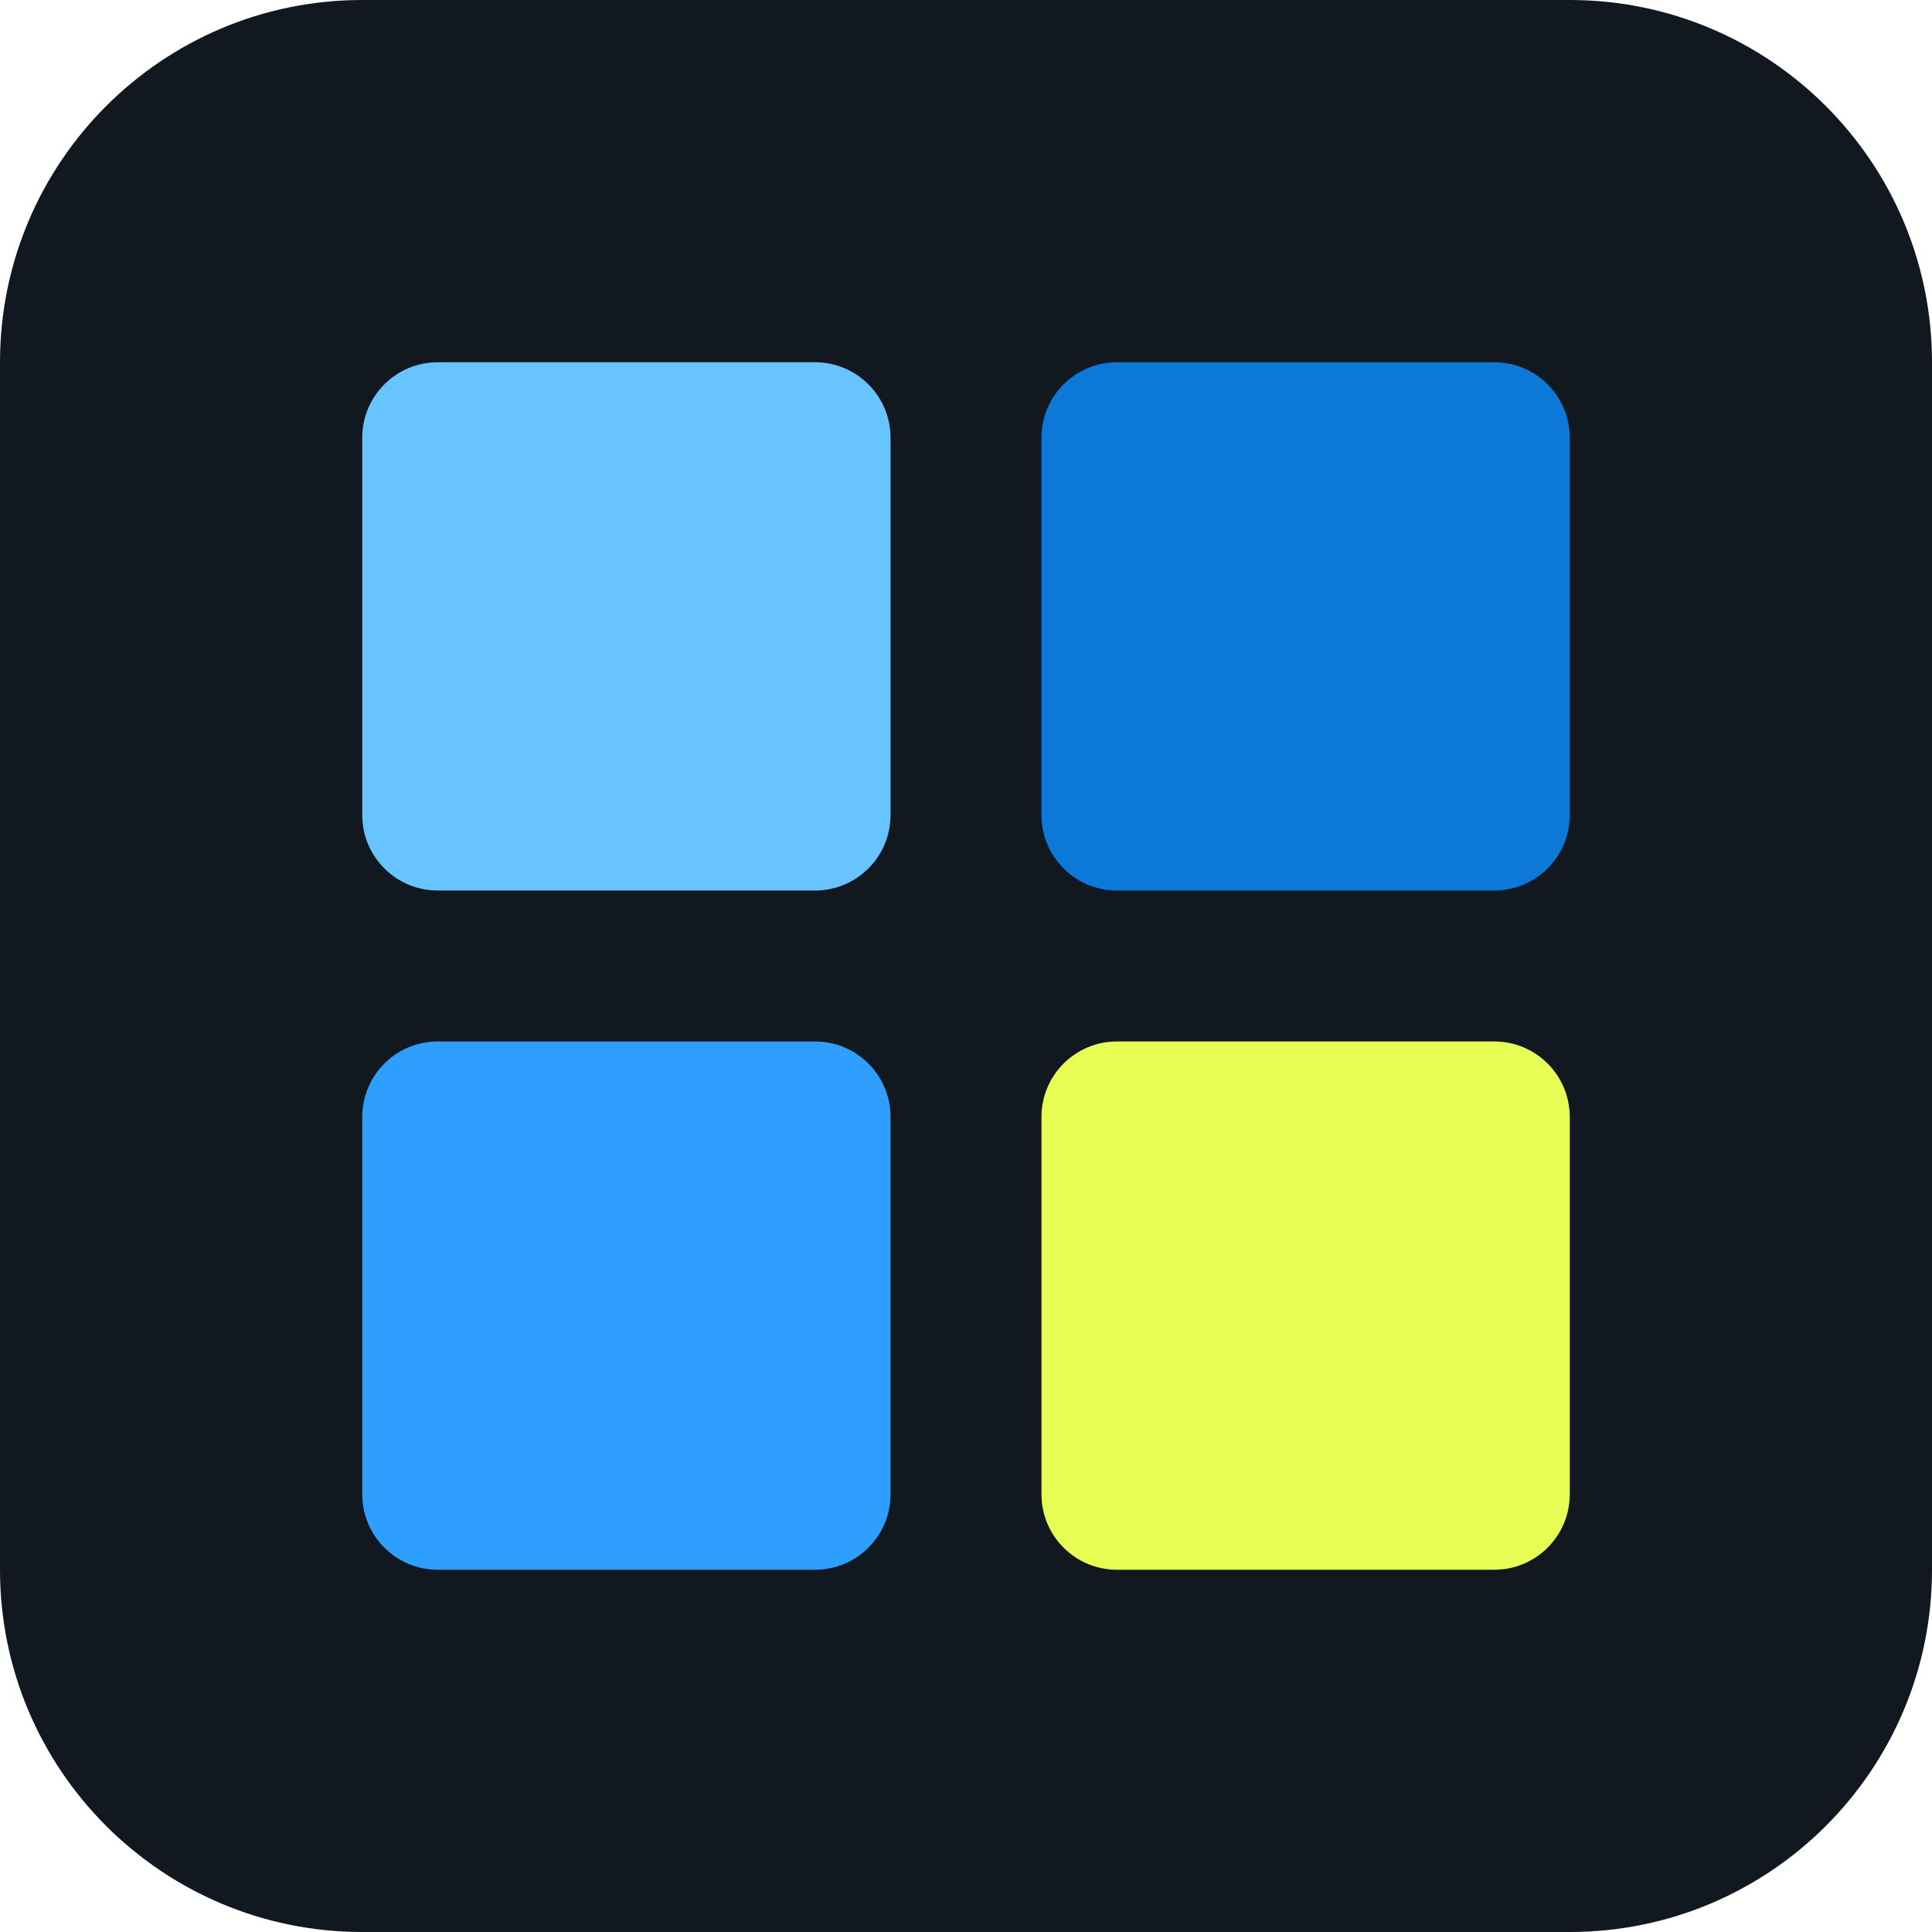
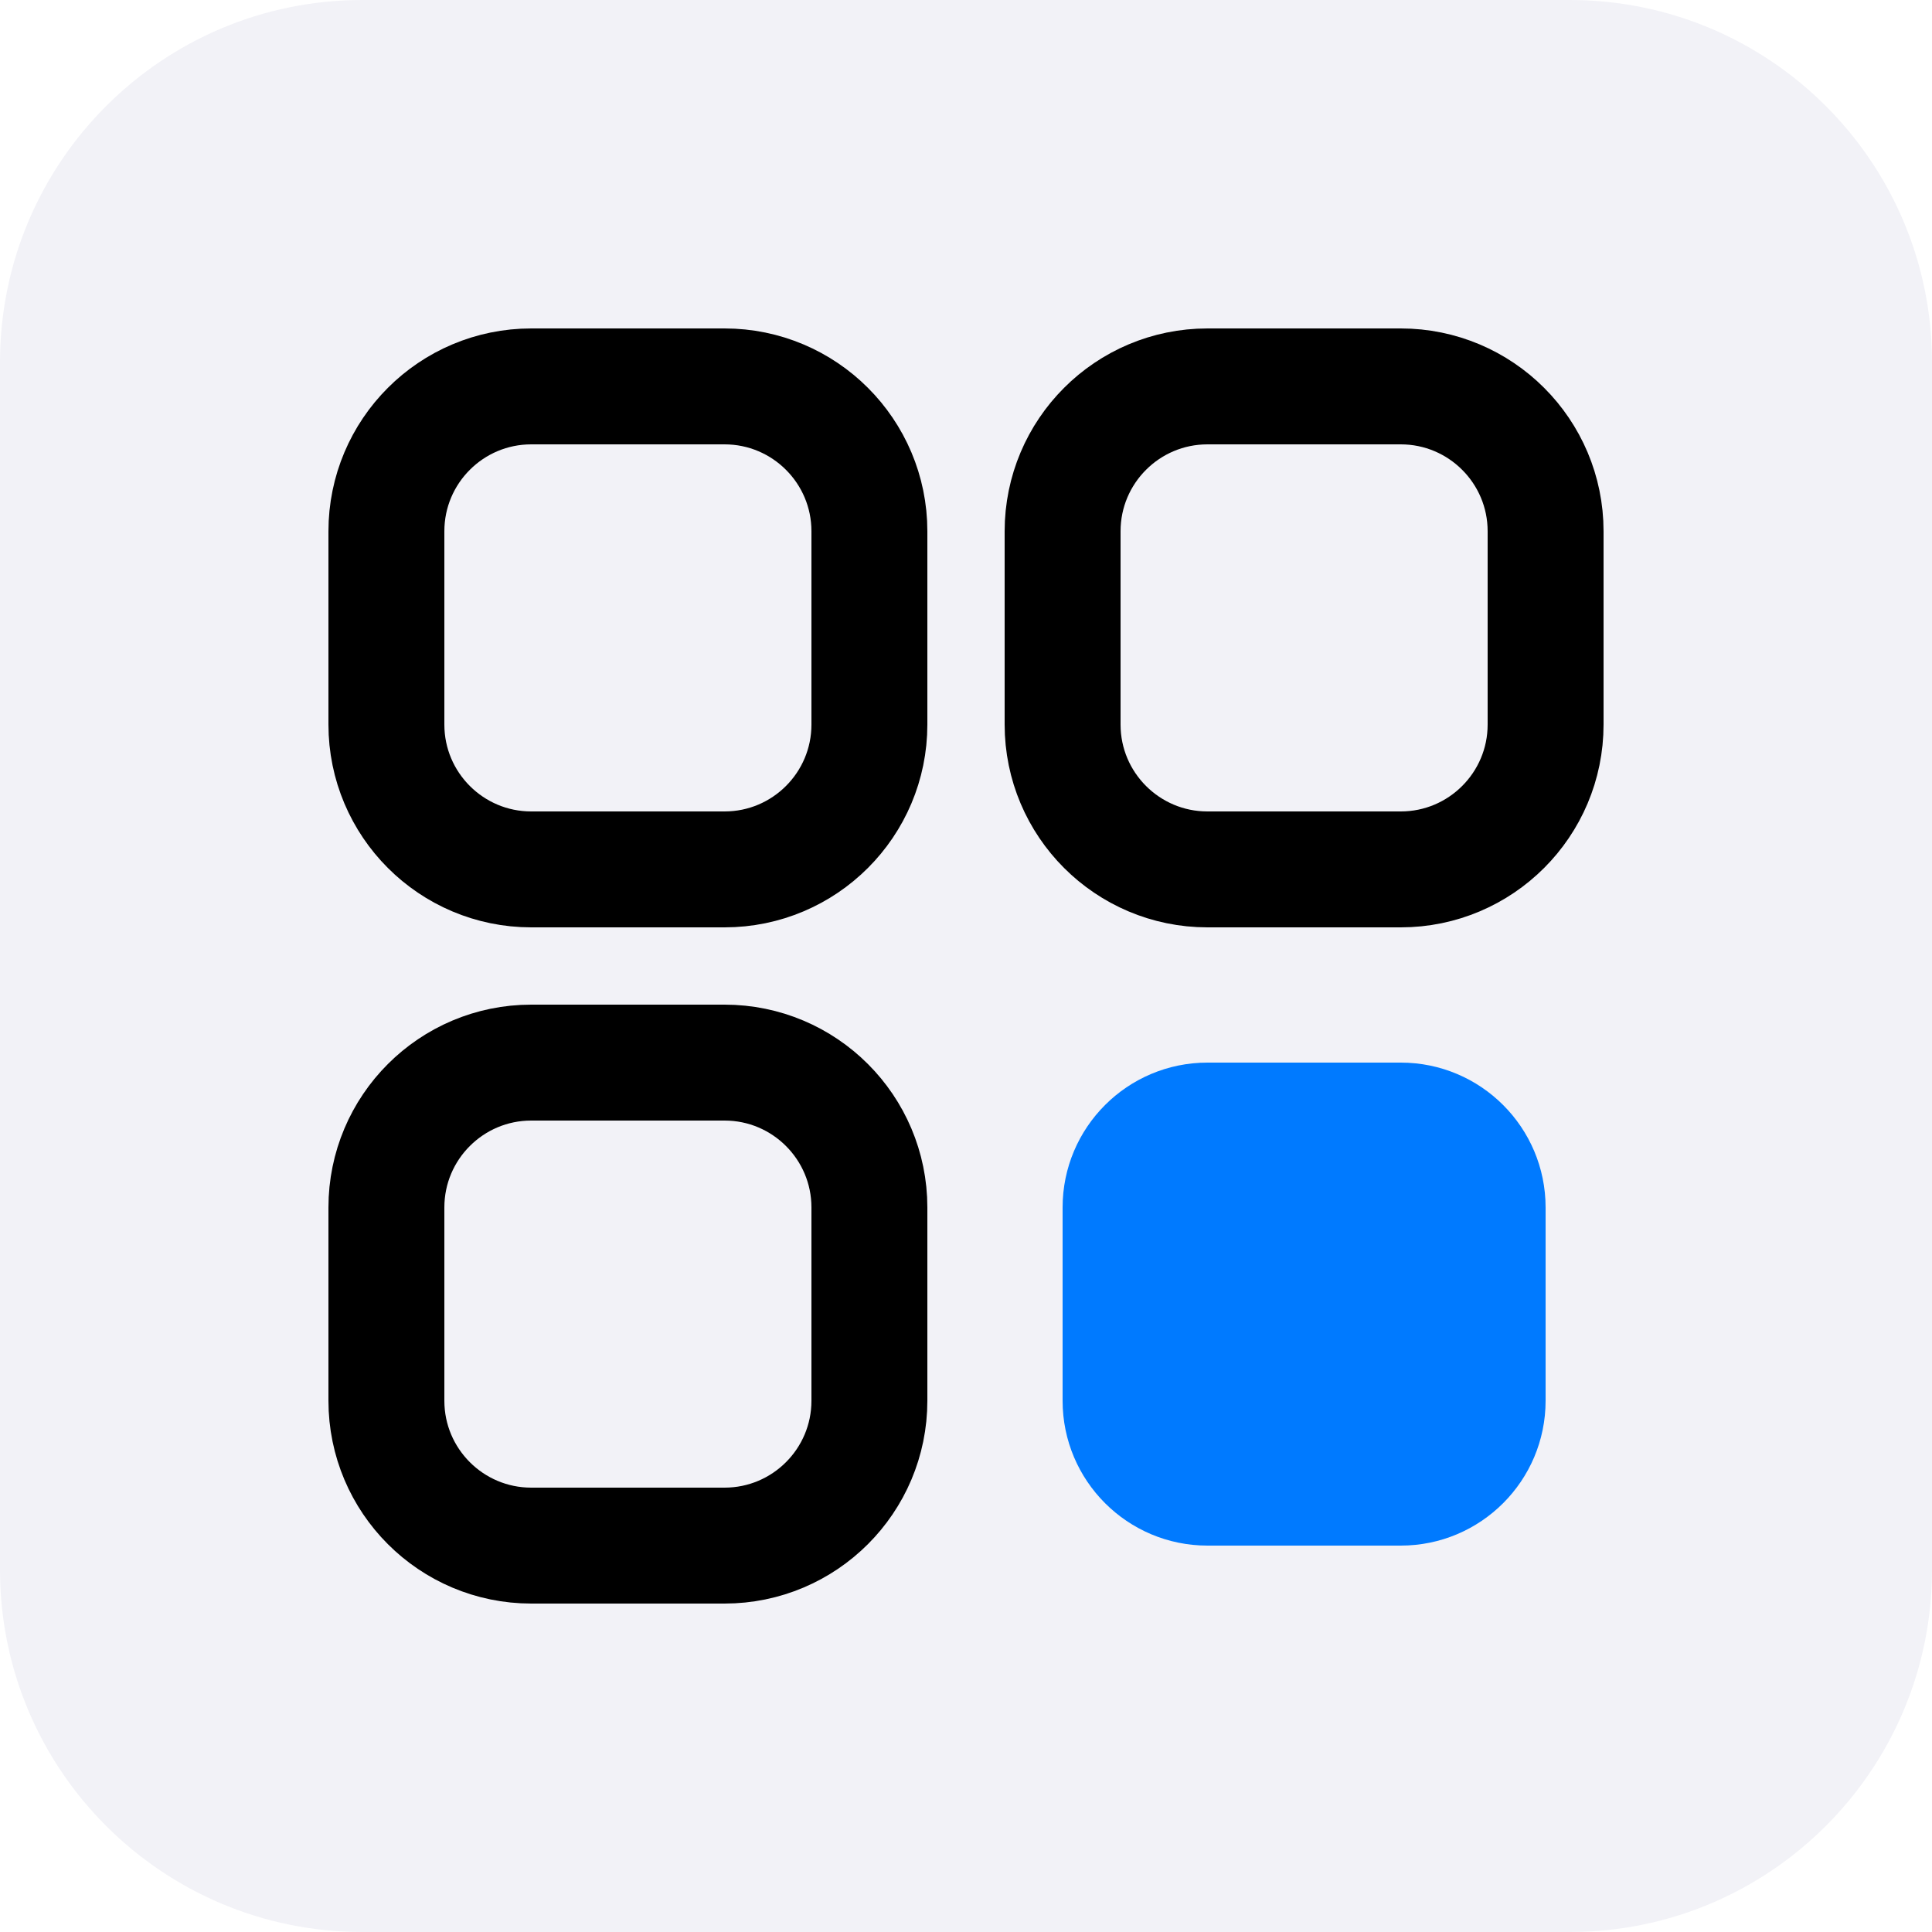
- <svg xmlns="http://www.w3.org/2000/svg" width="512" height="512" viewBox="0 0 512 512" fill="none">
-   <rect width="512" height="512" rx="96" fill="#111820" />
-   <rect x="96" y="96" width="140" height="140" rx="20" fill="#68C4FF" />
-   <rect x="276" y="96" width="140" height="140" rx="20" fill="#0C79D8" />
-   <rect x="96" y="276" width="140" height="140" rx="20" fill="#2E9EFF" />
-   <rect x="276" y="276" width="140" height="140" rx="20" fill="#E7FF54" />
+ <svg xmlns="http://www.w3.org/2000/svg" width="512" height="512" viewBox="0 0 512 512">
+   <rect width="512" height="512" rx="96" fill="#F2F2F7" />
+   <g transform="translate(64 64) scale(12.8)" fill="none" stroke="#000" stroke-width="2.4">
+     <rect x="3" y="3" width="10" height="10" rx="3" />
+     <rect x="17" y="3" width="10" height="10" rx="3" />
+     <rect x="3" y="17" width="10" height="10" rx="3" />
+     <rect x="17" y="17" width="10" height="10" rx="3" fill="#007AFF" stroke="none" />
+   </g>
</svg>
